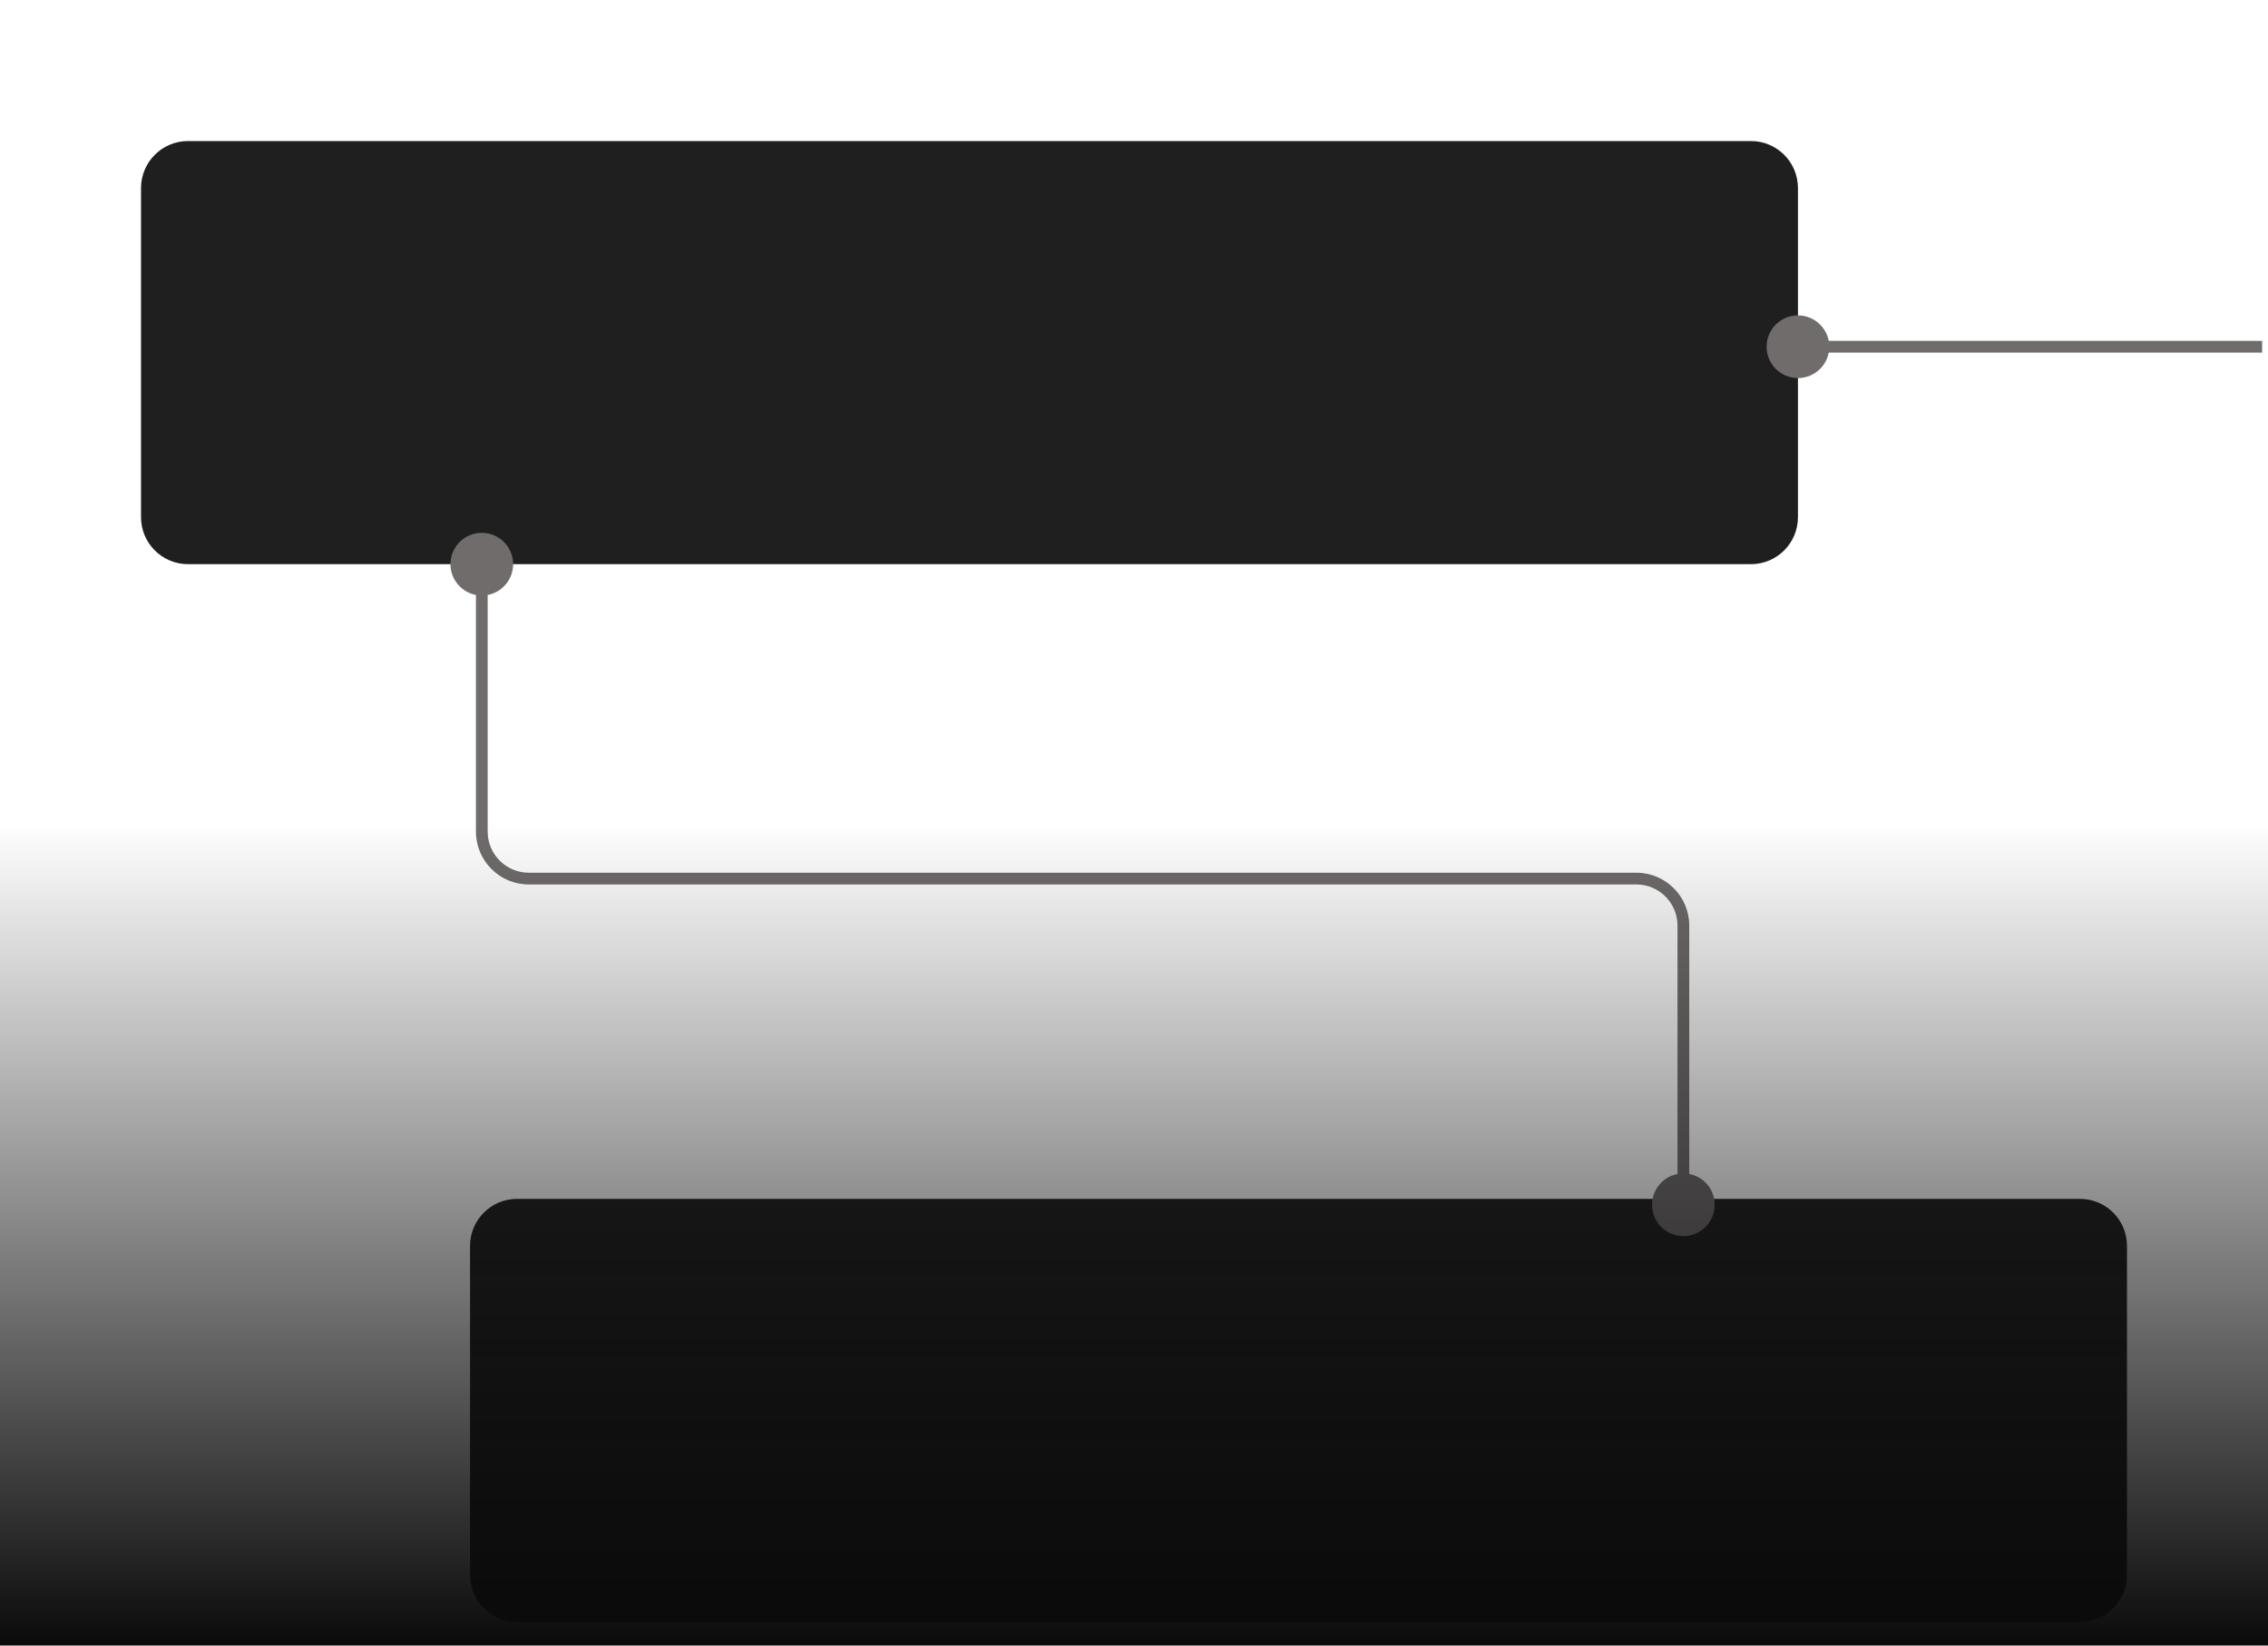
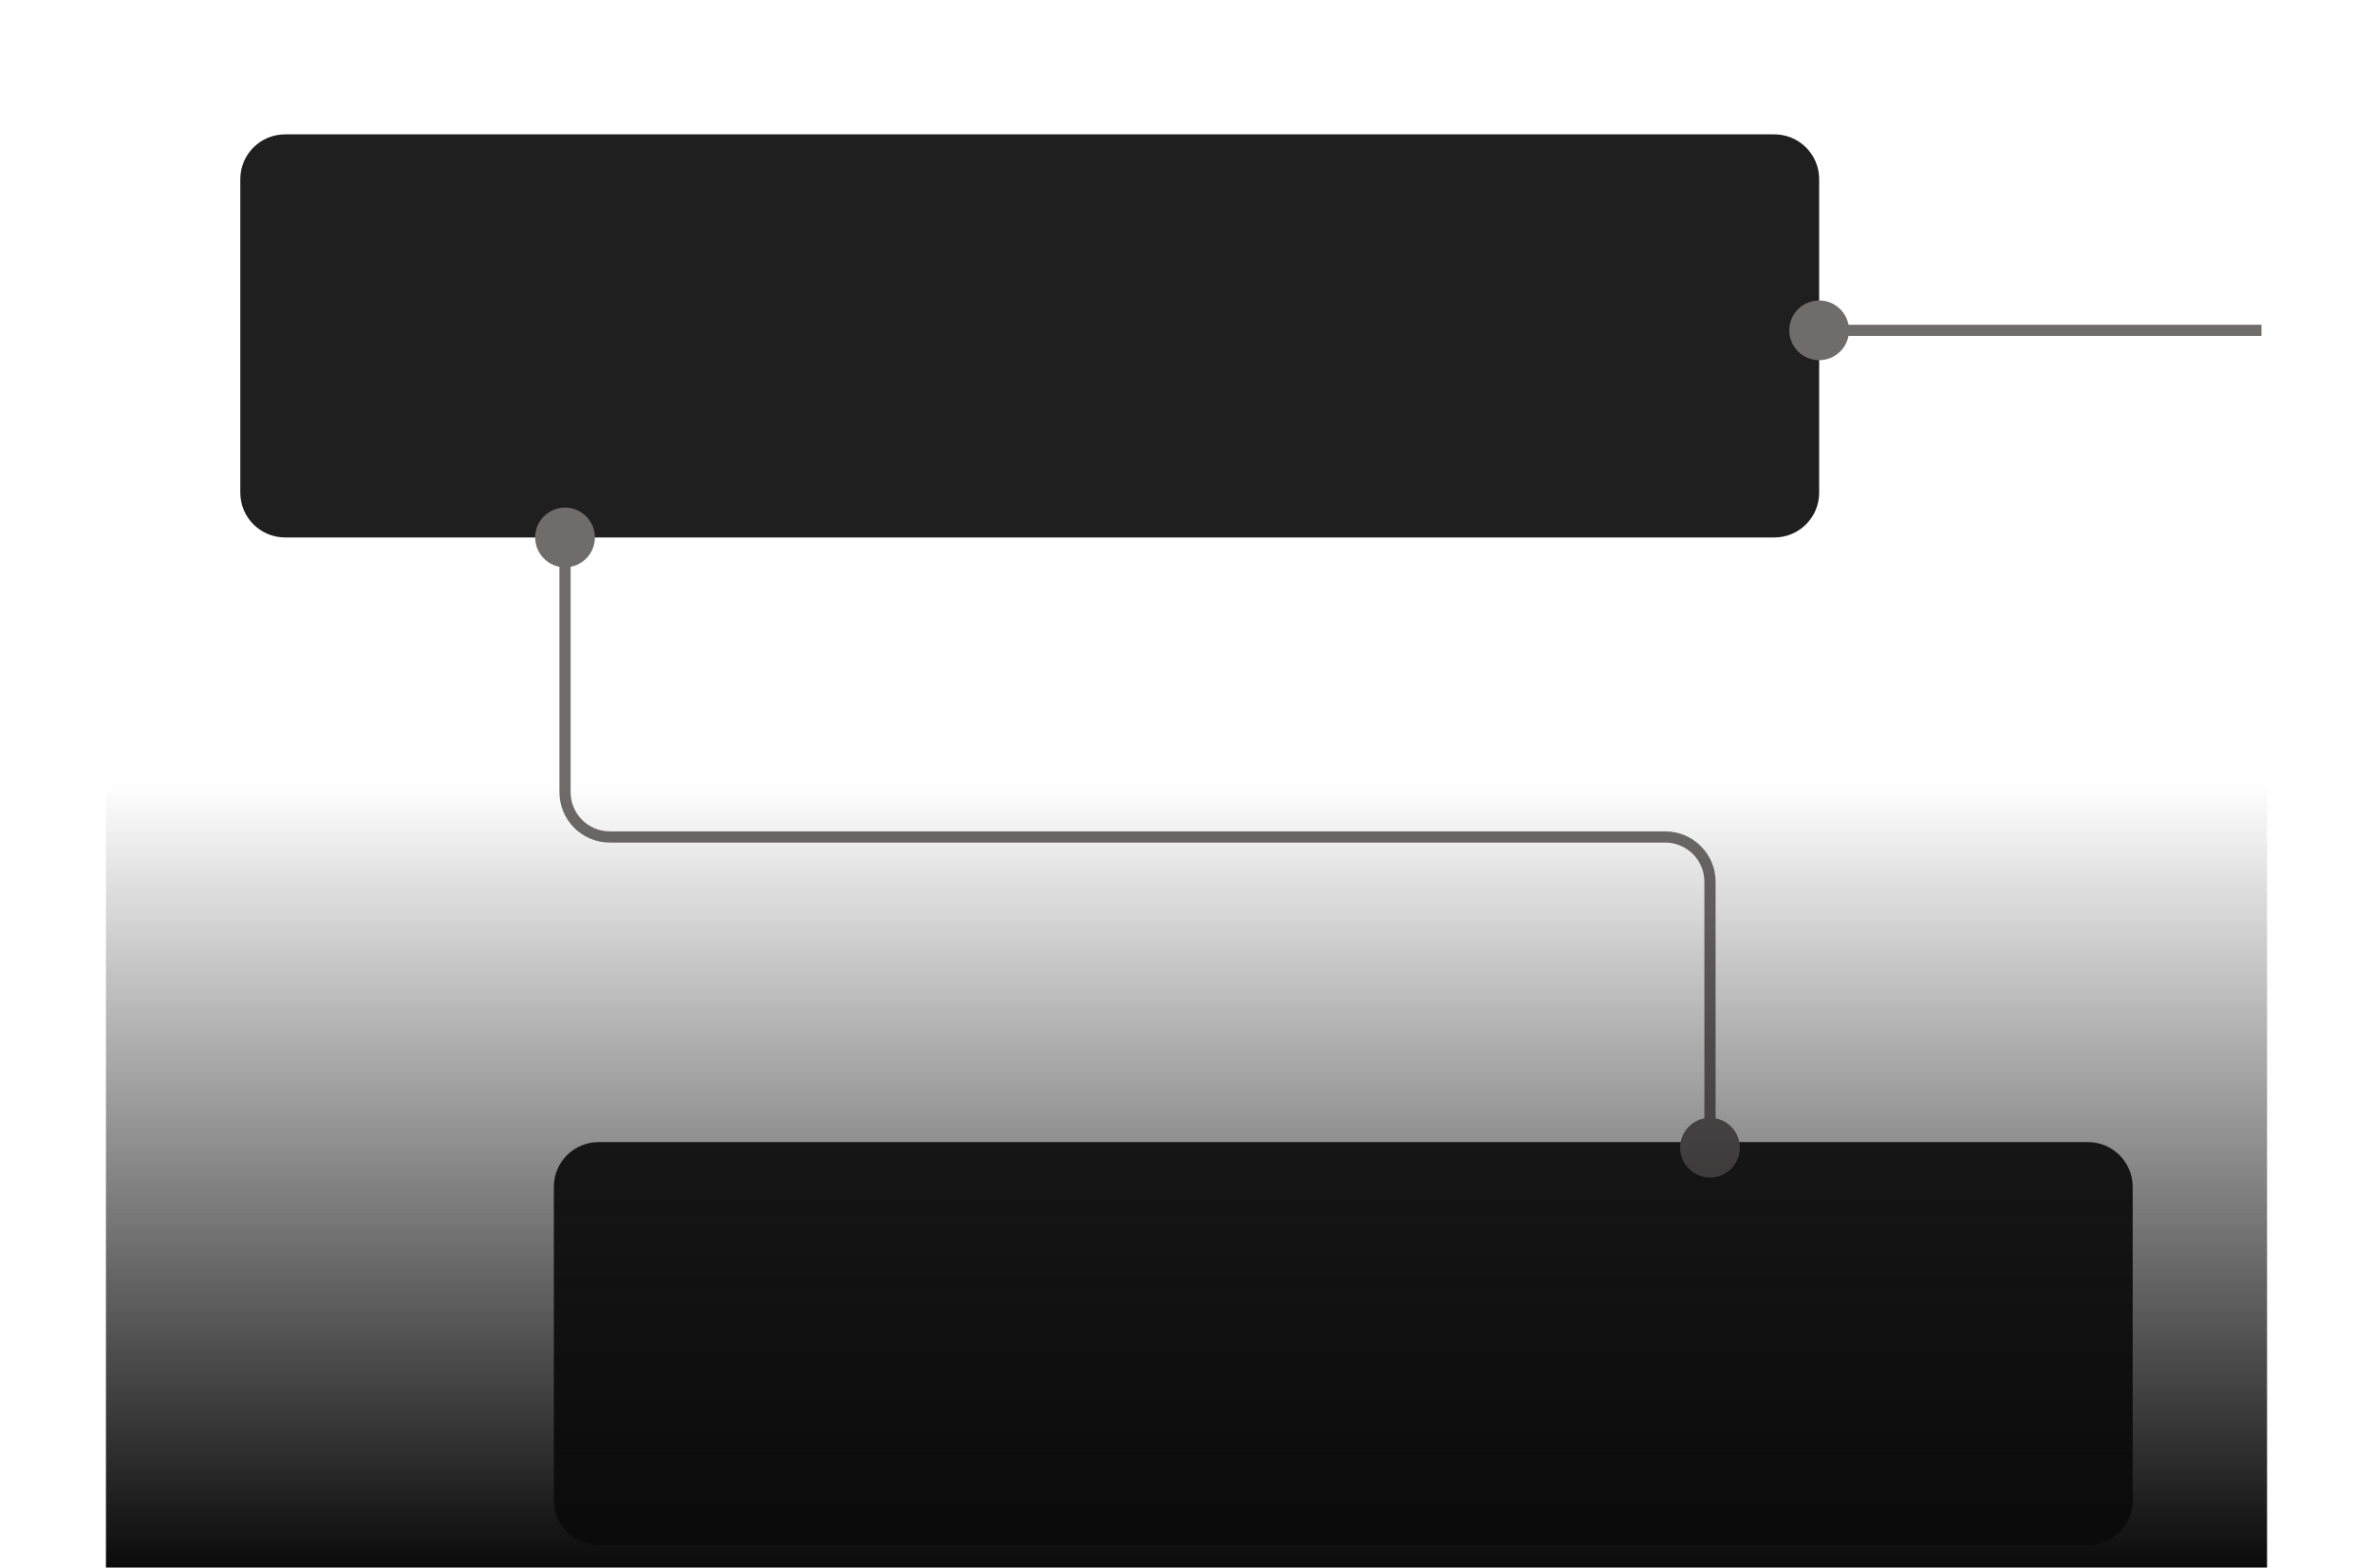
- <svg xmlns="http://www.w3.org/2000/svg" width="386" height="280" viewBox="0 0 386 280" fill="none">
+ <svg xmlns="http://www.w3.org/2000/svg" width="386" height="255" viewBox="0 0 386 280" fill="none">
  <rect x="24" y="24" width="282" height="72" rx="8" fill="#1F1F1F" />
  <rect x="80" y="204" width="282" height="72" rx="8" fill="#1F1F1F" />
  <path d="M76.667 96C76.667 98.945 79.055 101.333 82 101.333C84.945 101.333 87.333 98.945 87.333 96C87.333 93.055 84.945 90.667 82 90.667C79.055 90.667 76.667 93.055 76.667 96ZM281.167 205C281.167 207.946 283.554 210.333 286.5 210.333C289.446 210.333 291.833 207.946 291.833 205C291.833 202.054 289.446 199.667 286.5 199.667C283.554 199.667 281.167 202.054 281.167 205ZM82 96H81V141.5H82H83V96H82ZM90 149.5V150.5H278.5V149.5V148.5H90V149.5ZM286.5 157.5H285.5V205H286.5H287.5V157.5H286.5ZM278.5 149.5V150.5C282.366 150.5 285.5 153.634 285.5 157.5H286.5H287.5C287.5 152.529 283.471 148.5 278.5 148.5V149.5ZM82 141.5H81C81 146.471 85.029 150.5 90 150.5V149.5V148.5C86.134 148.5 83 145.366 83 141.5H82Z" fill="#706C6C" />
-   <path d="M0 25.6C0 16.639 0 12.159 1.744 8.736C3.278 5.726 5.726 3.278 8.736 1.744C12.159 0 16.639 0 25.6 0H360.4C369.361 0 373.841 0 377.264 1.744C380.274 3.278 382.722 5.726 384.256 8.736C386 12.159 386 16.639 386 25.6V280H0V25.6Z" fill="url(#paint0_linear_463_120)" />
+   <path d="M0 25.6C0 16.639 0 12.159 1.744 8.736C3.278 5.726 5.726 3.278 8.736 1.744C12.159 0 16.639 0 25.6 0H360.4C369.361 0 373.841 0 377.264 1.744C380.274 3.278 382.722 5.726 384.256 8.736C386 12.159 386 16.639 386 25.6V280H0V25.6Z" fill="url(#paint0_linear_431_370)" />
  <path d="M300.667 59C300.667 61.946 303.054 64.333 306 64.333C308.946 64.333 311.333 61.946 311.333 59C311.333 56.054 308.946 53.667 306 53.667C303.054 53.667 300.667 56.054 300.667 59ZM306 59V60H385V59V58H306V59Z" fill="#706C6C" />
  <defs>
-     <linearGradient id="paint0_linear_463_120" x1="193" y1="280" x2="193" y2="140" gradientUnits="userSpaceOnUse">
+     <linearGradient id="paint0_linear_431_370" x1="193" y1="280" x2="193" y2="140" gradientUnits="userSpaceOnUse">
      <stop stop-color="#0A0A0A" />
      <stop offset="1" stop-color="#0A0A0A" stop-opacity="0" />
    </linearGradient>
  </defs>
</svg>
